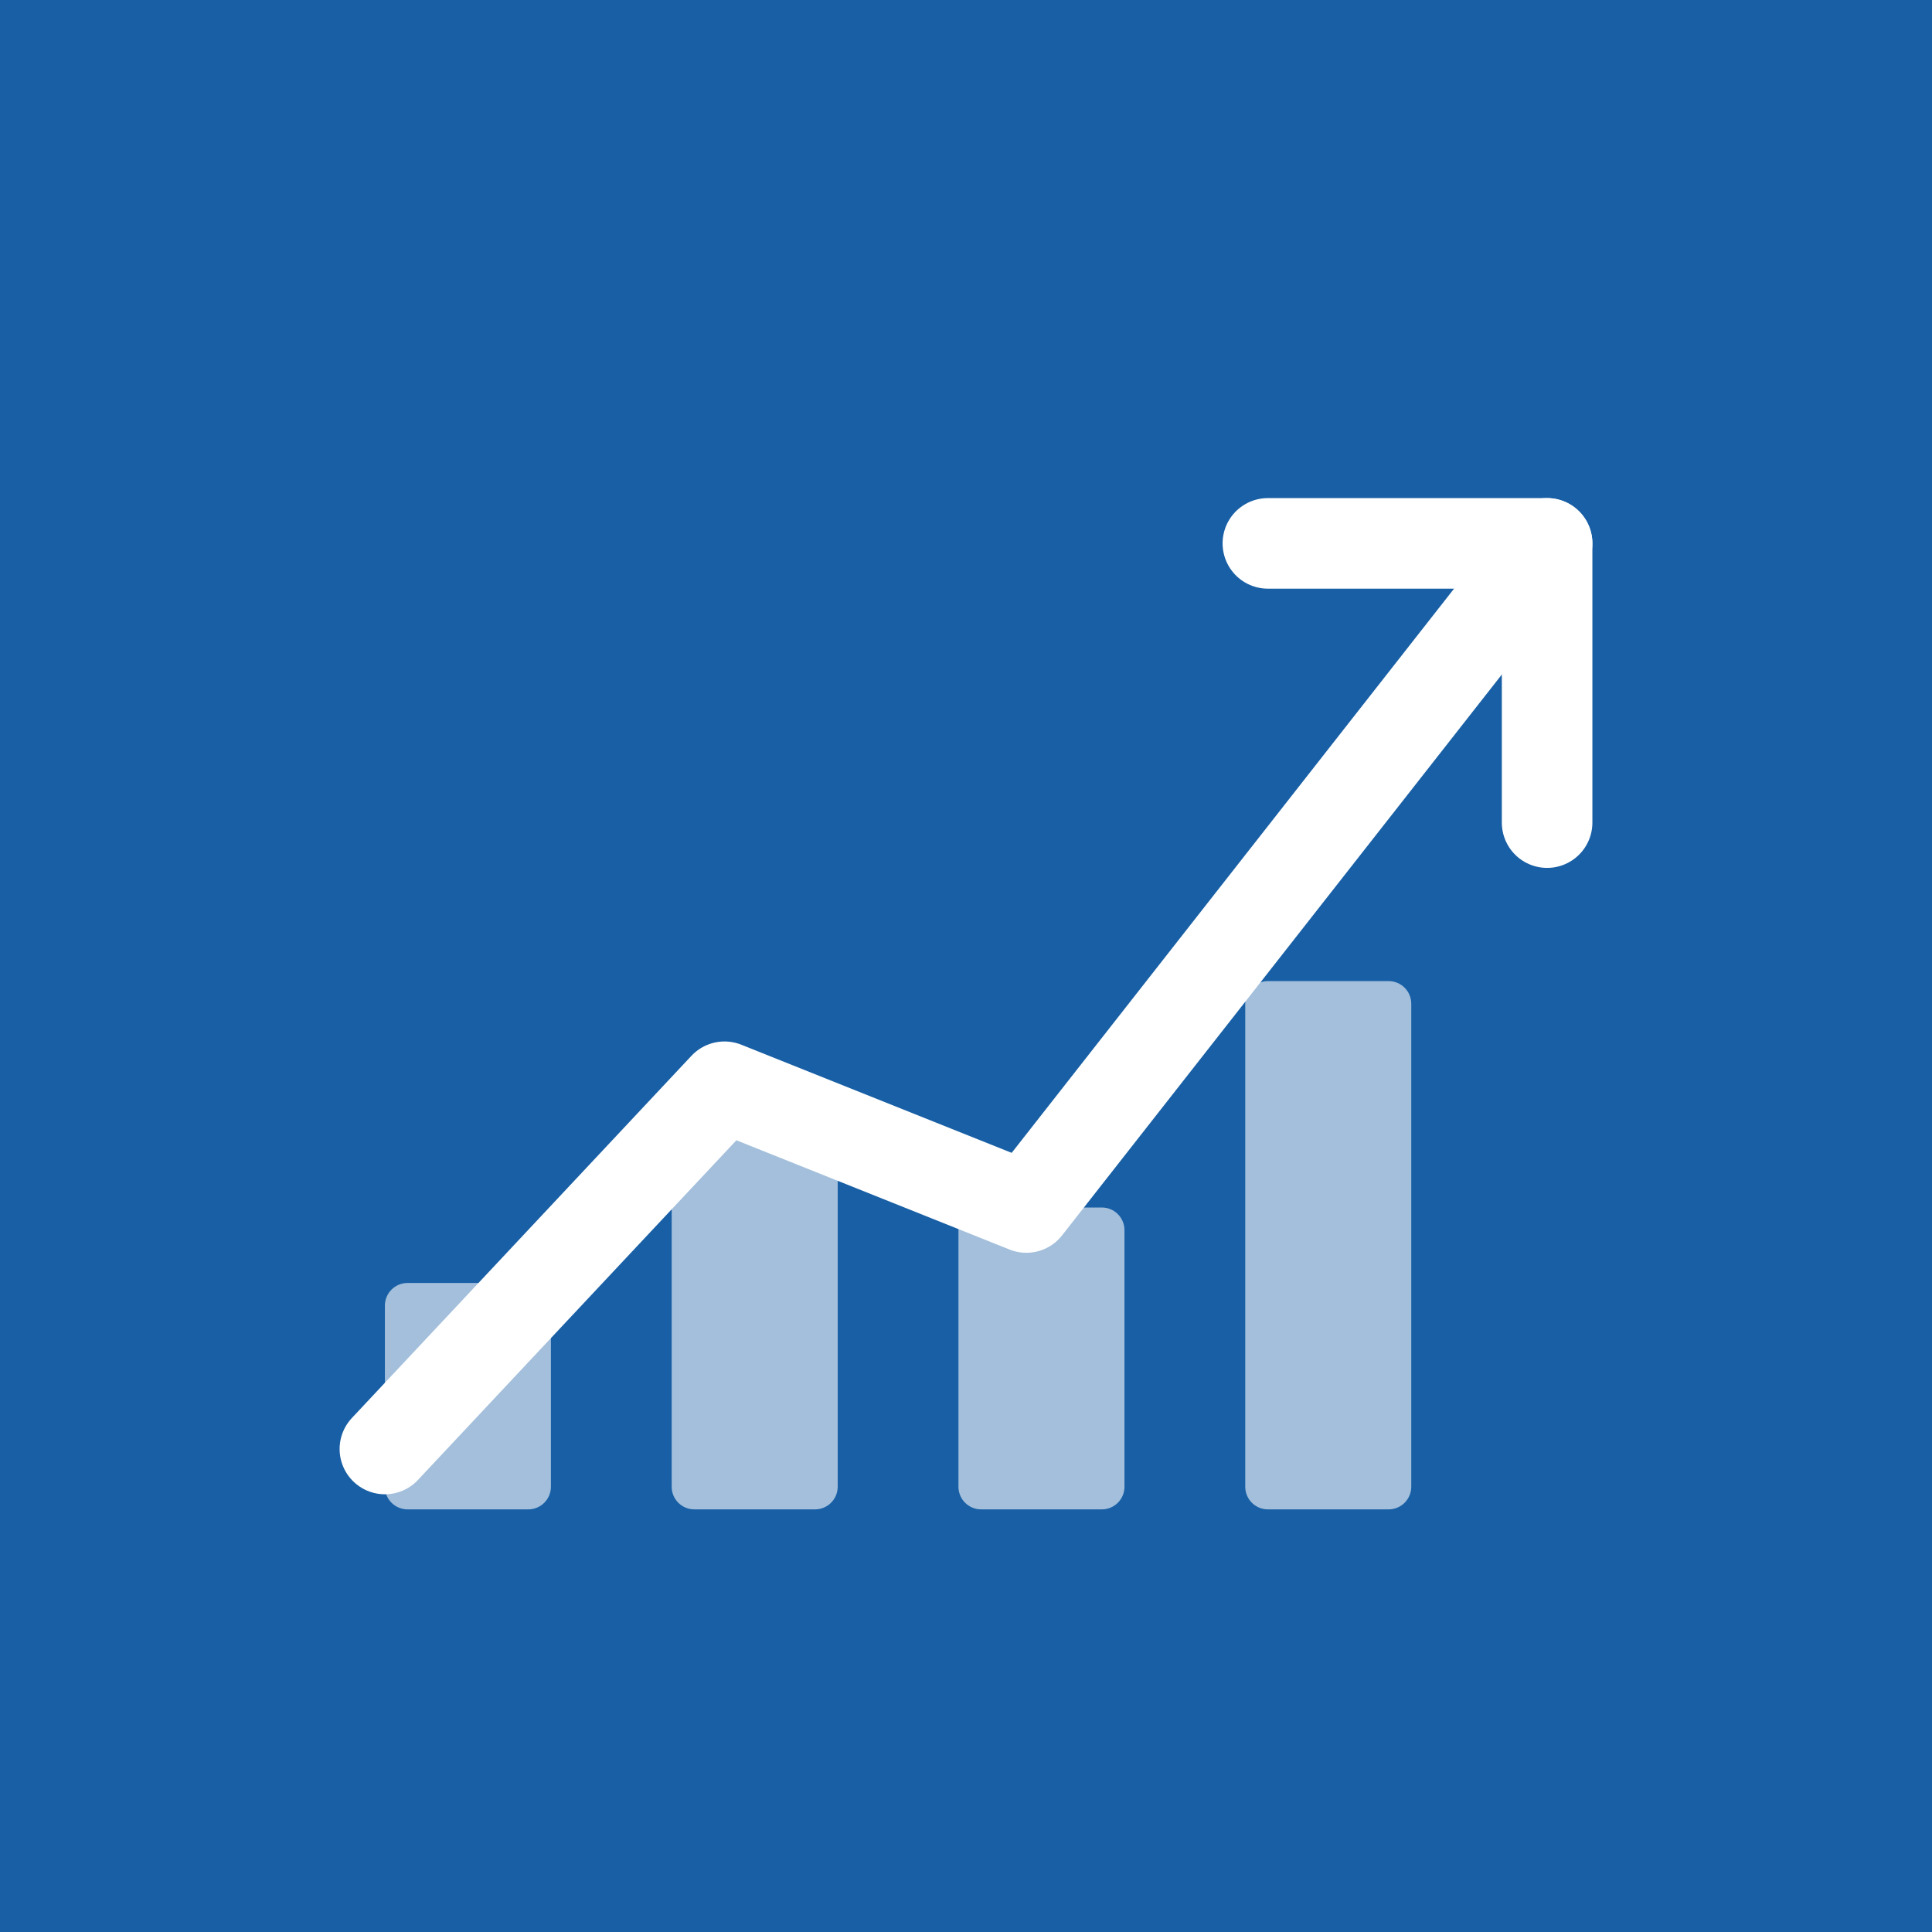
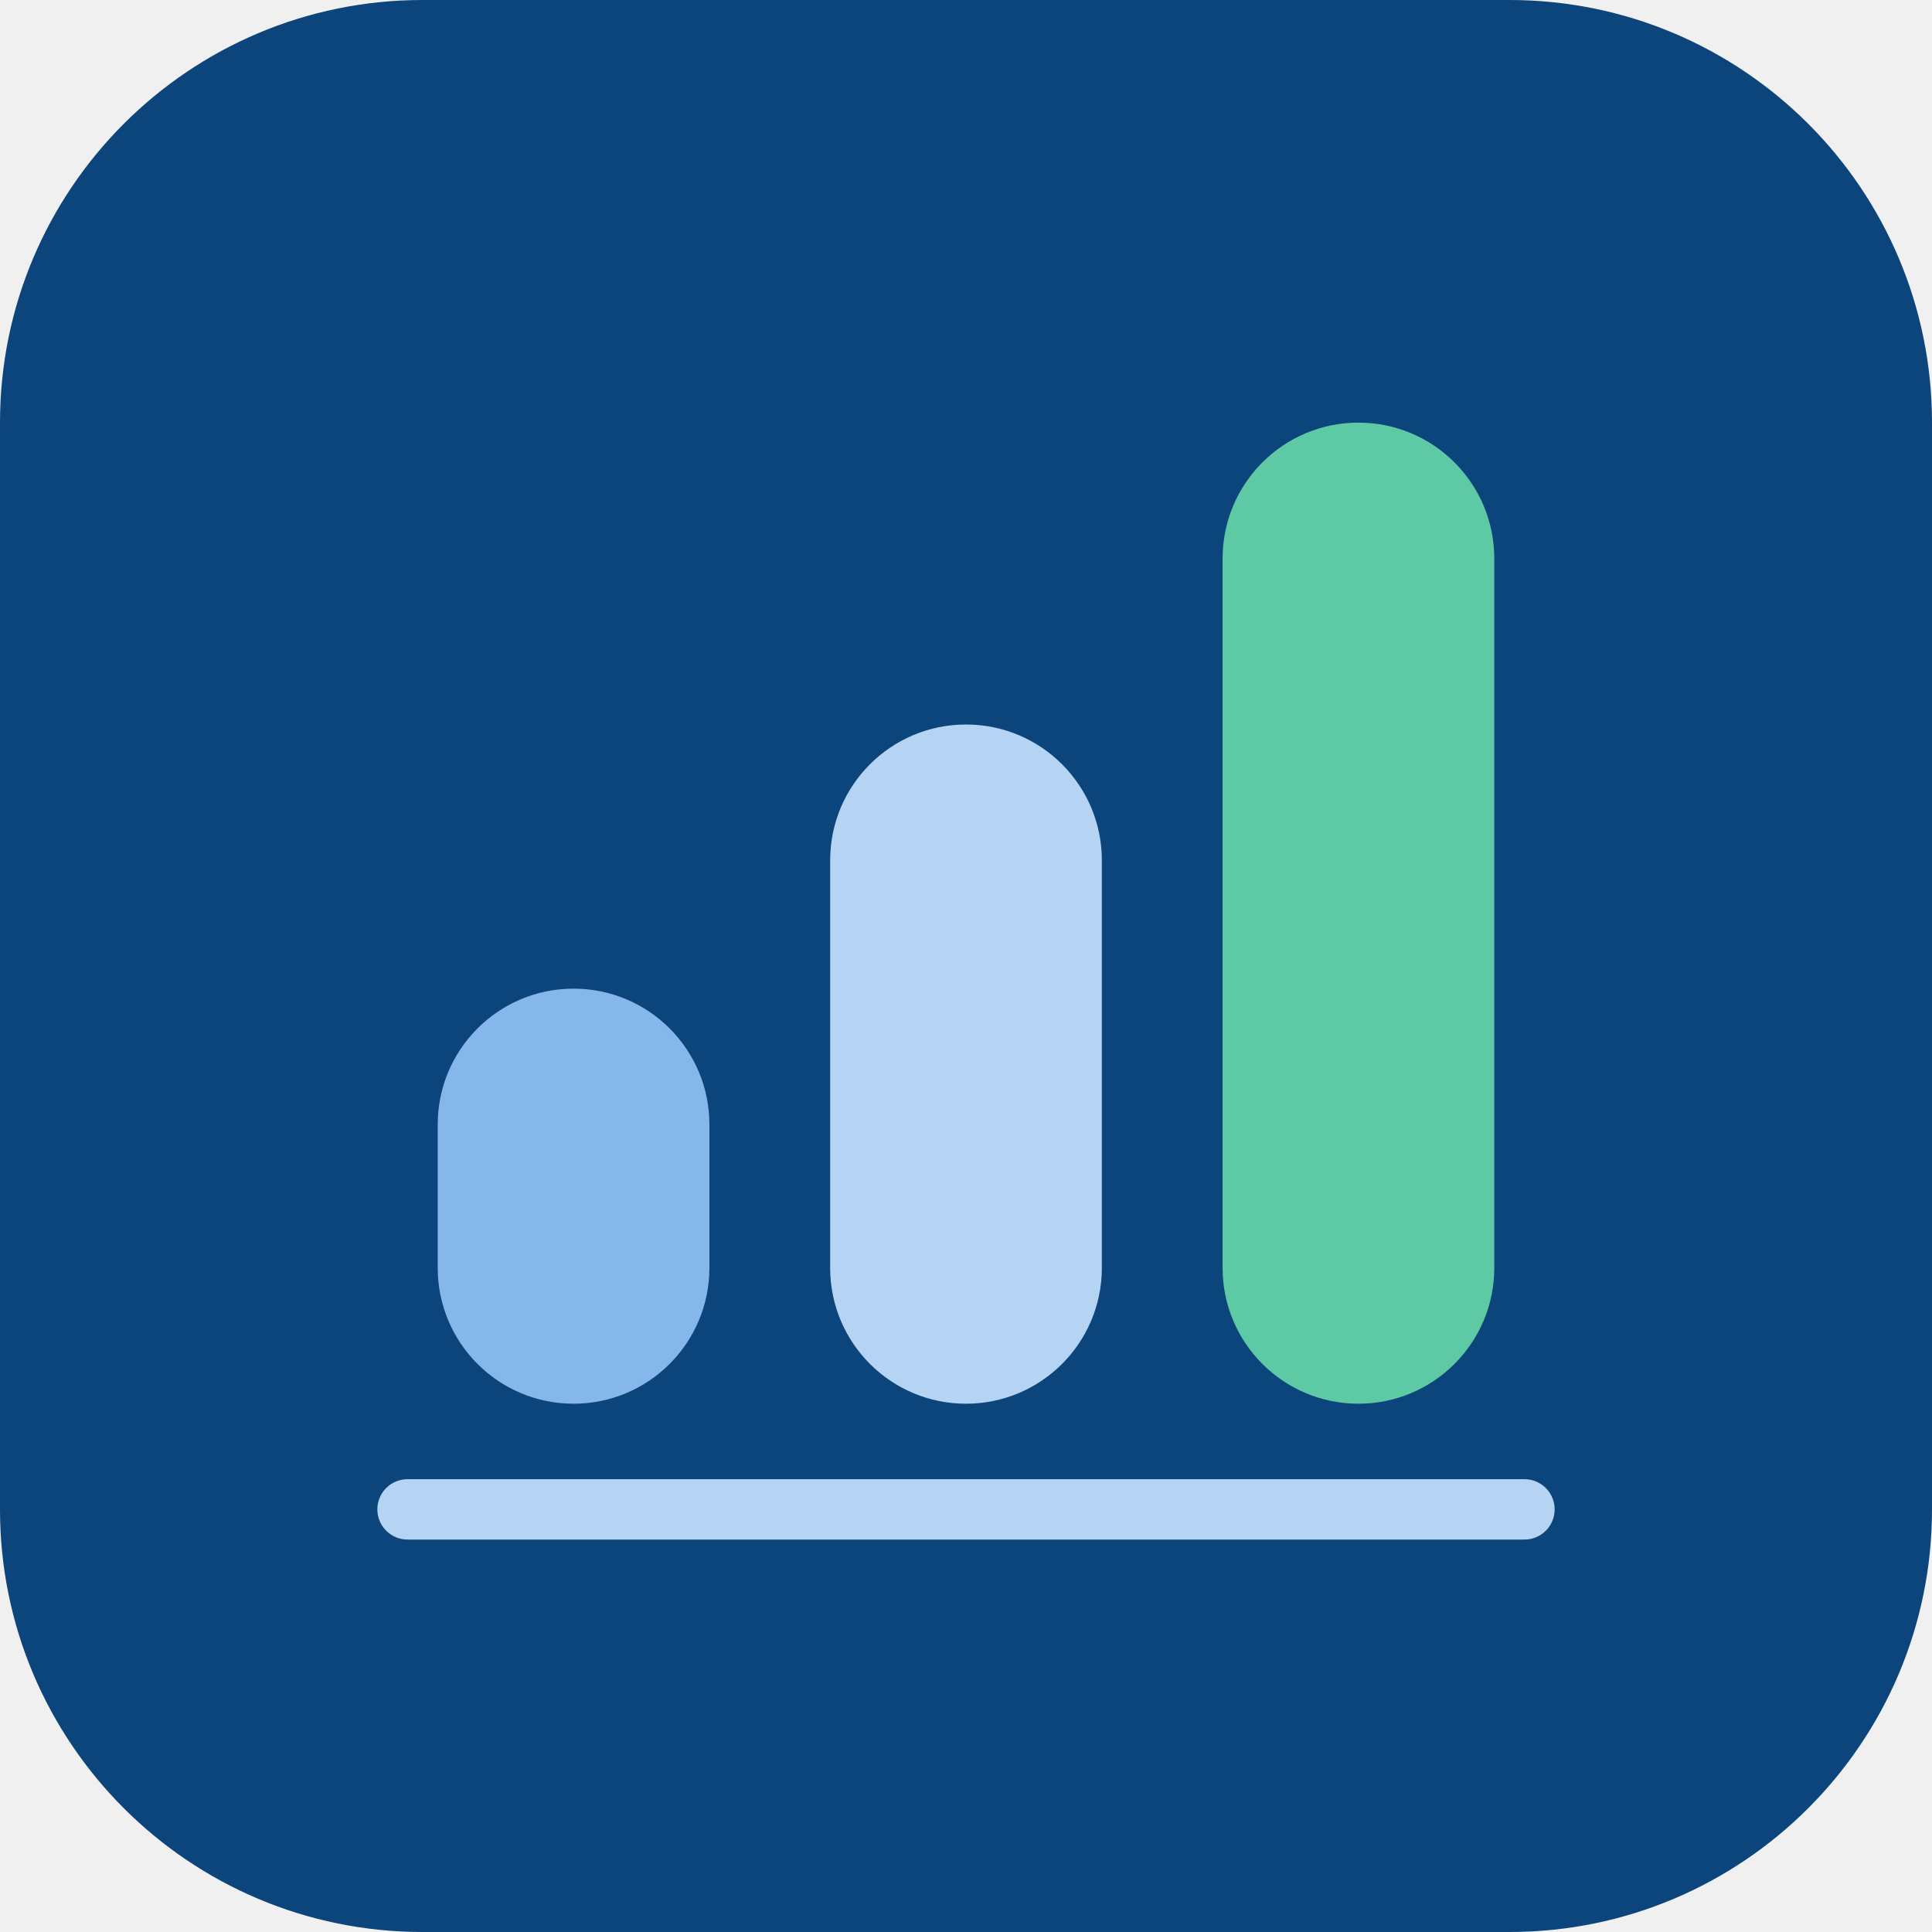
<svg xmlns="http://www.w3.org/2000/svg" viewBox="0 0 512 512">
-   <rect width="512" height="512" rx="0" fill="#185FA5" />
-   <g fill="none" stroke="#FFFFFF" stroke-width="24" stroke-linecap="round" stroke-linejoin="round">
-     <polyline points="102,384 192,288 272,320 410,144" />
-     <polyline points="336,144 410,144 410,218" />
-   </g>
-   <g fill="#FFFFFF" opacity="0.6">
-     <rect x="102" y="340" width="44" height="60" rx="6" />
-     <rect x="178" y="300" width="44" height="100" rx="6" />
-     <rect x="254" y="320" width="44" height="80" rx="6" />
-     <rect x="330" y="260" width="44" height="140" rx="6" />
+   <rect width="512" height="512" rx="112" fill="#0C447C" />
+   <g>
+     <rect x="116" y="262" width="72" height="110" rx="36" fill="#85B7EB" />
+     <rect x="220" y="192" width="72" height="180" rx="36" fill="#B5D4F4" />
+     <rect x="324" y="112" width="72" height="260" rx="36" fill="#5DCAA5" />
+     <rect x="100" y="392" width="312" height="16" rx="8" fill="#B5D4F4" />
  </g>
</svg>
